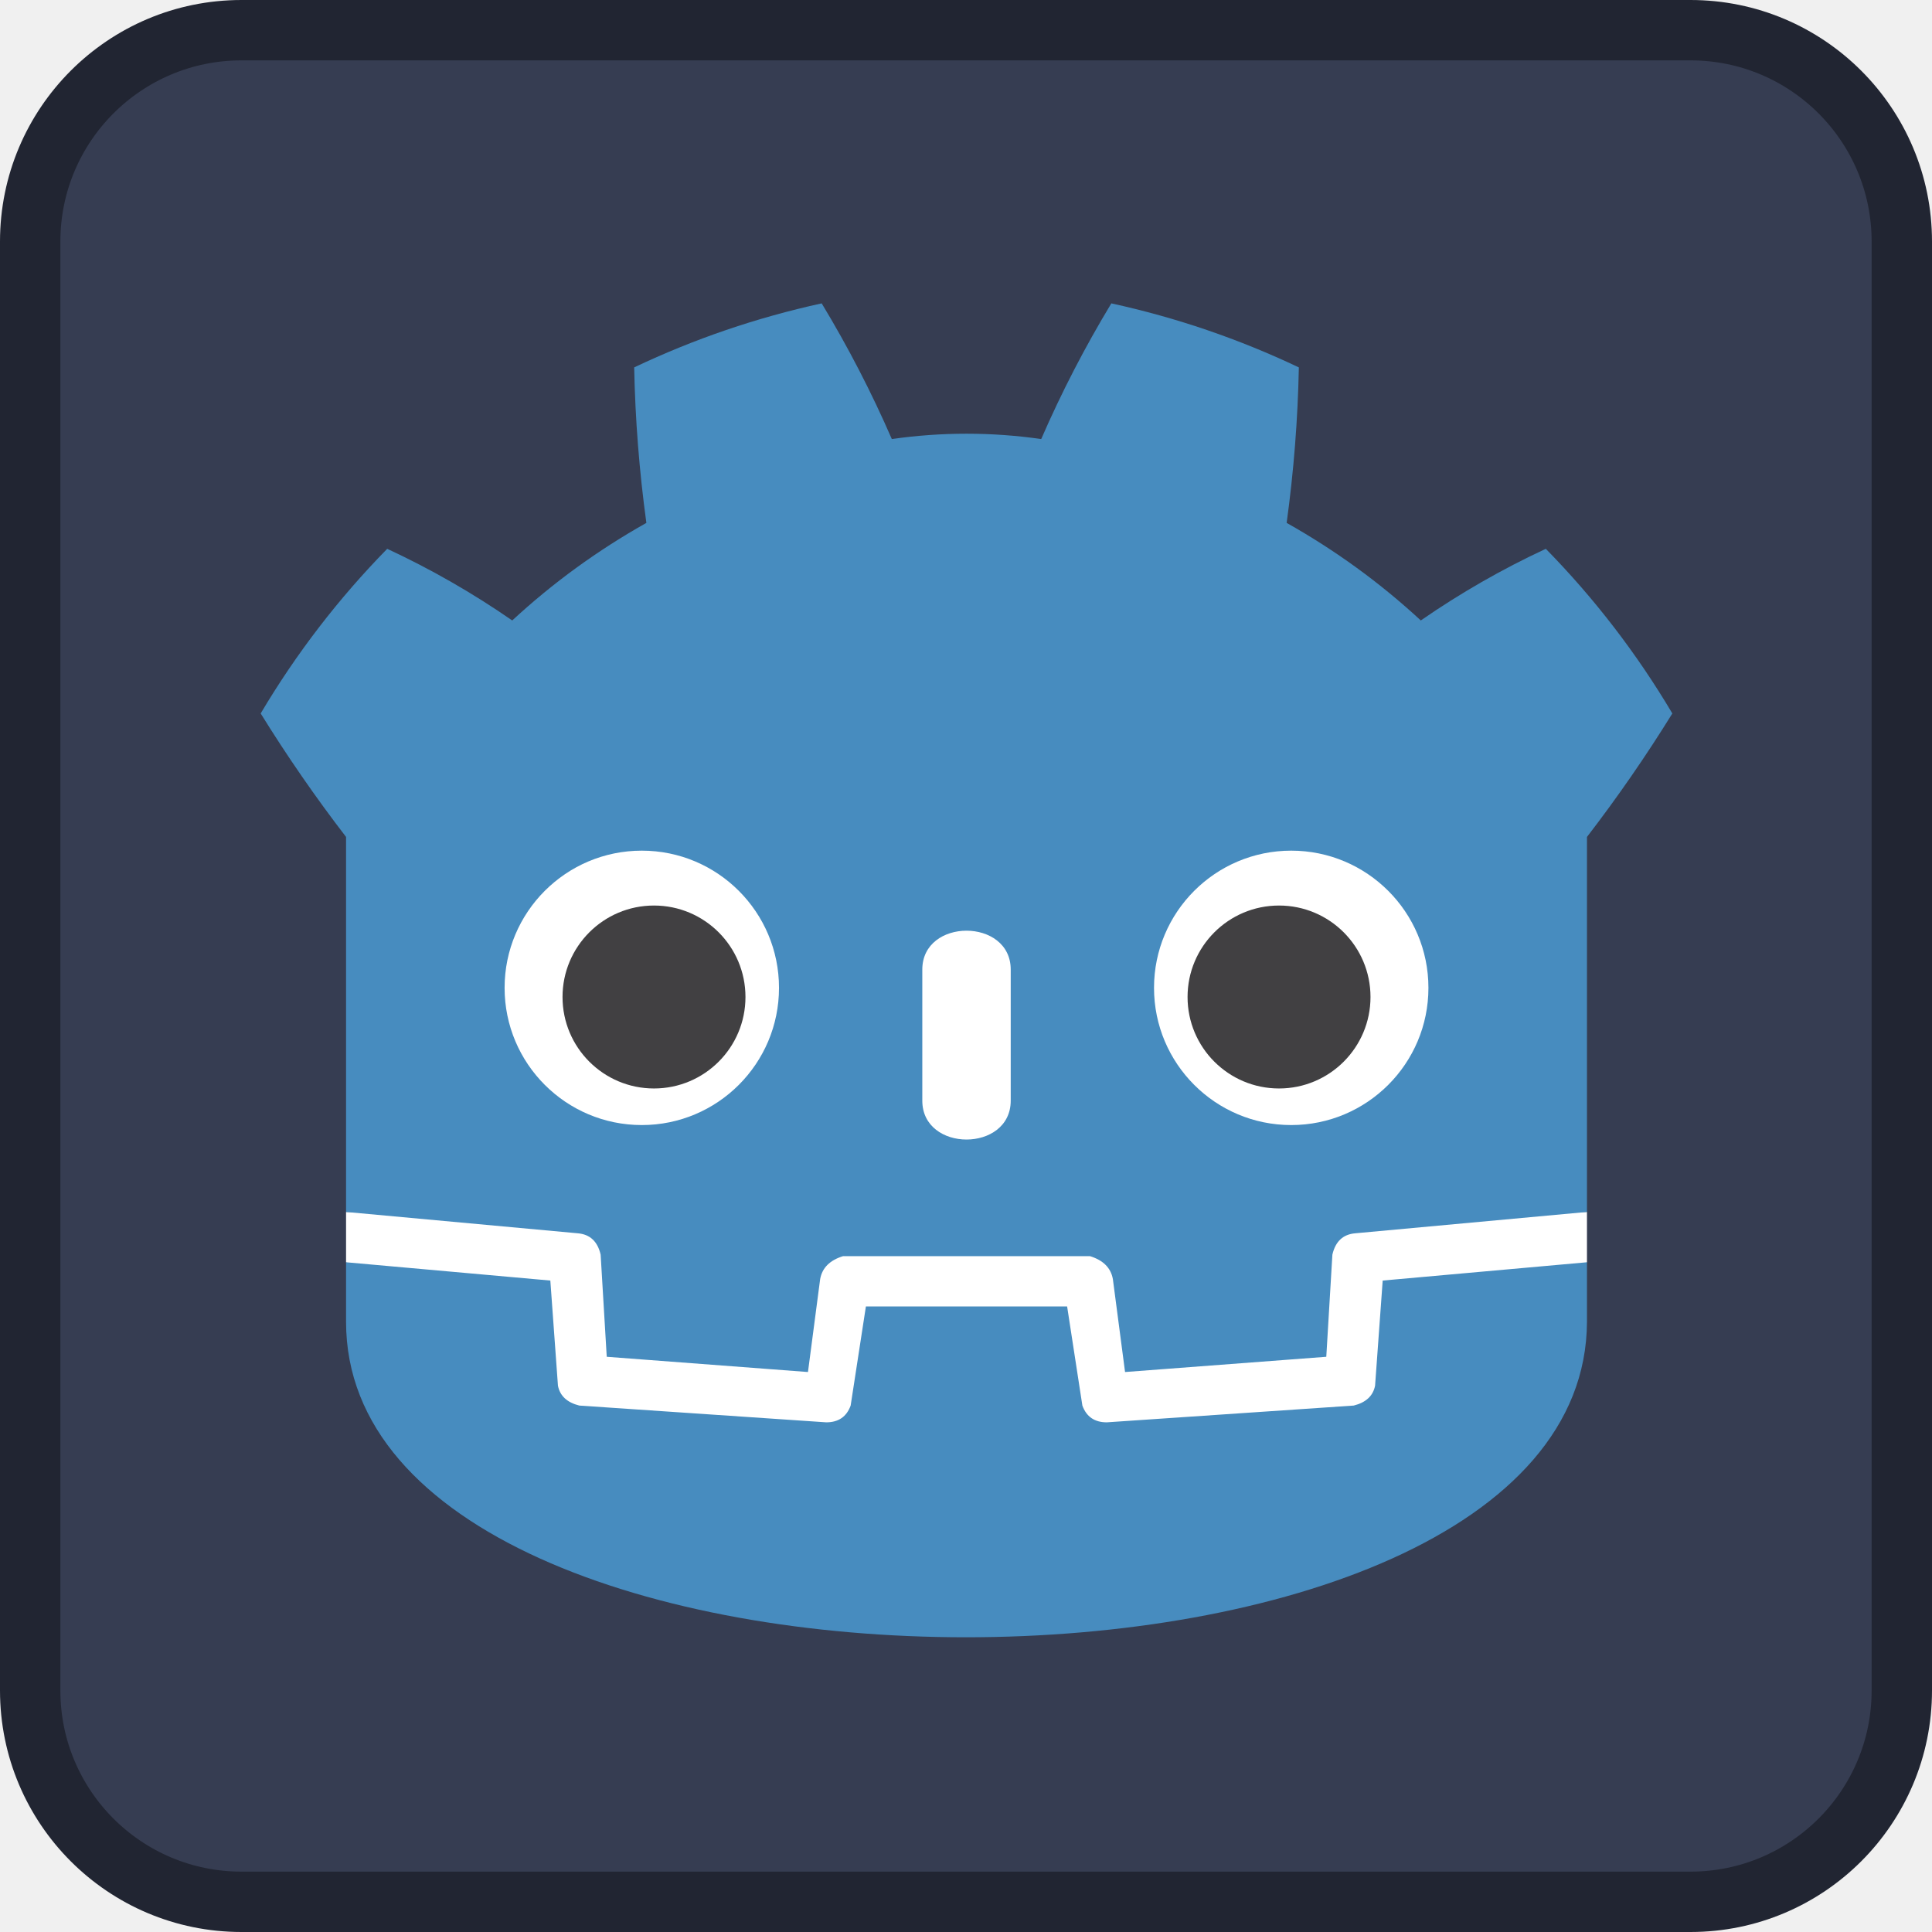
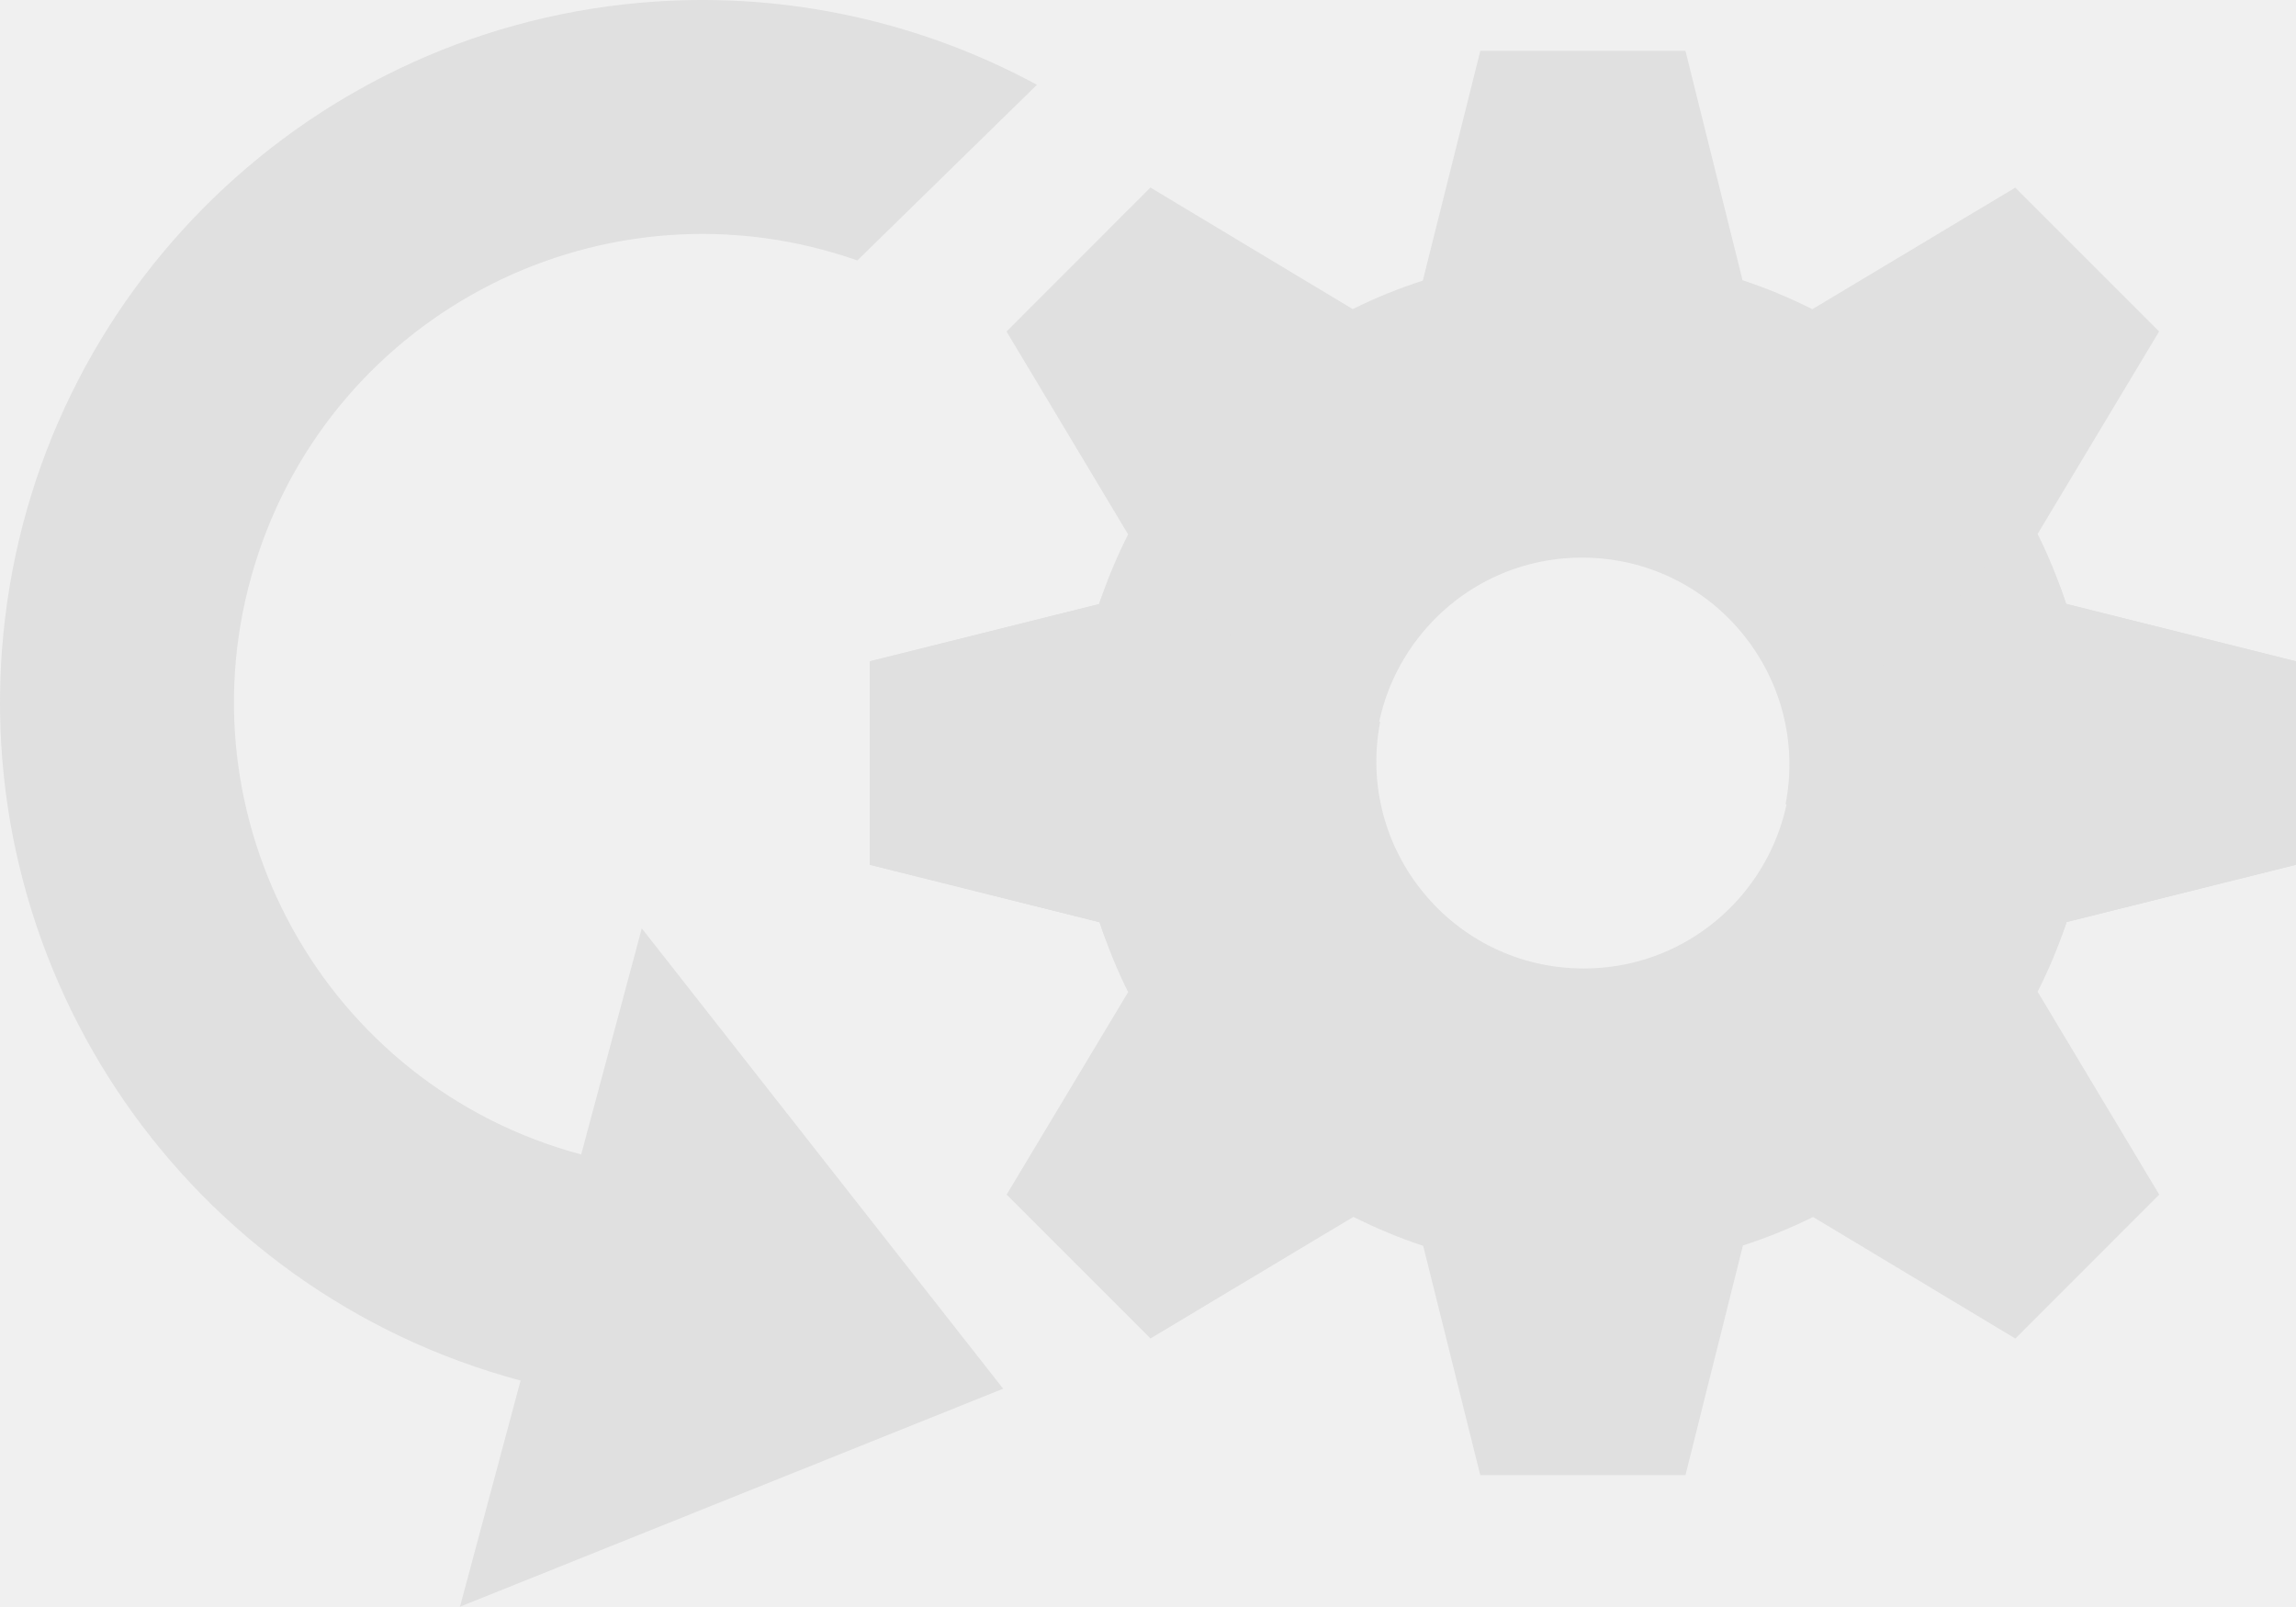
- <svg xmlns="http://www.w3.org/2000/svg" width="128" height="128">
-   <rect width="124" height="124" x="2" y="2" fill="#363d52" stroke="#212532" stroke-width="4" rx="14" />
-   <g fill="#fff" transform="translate(12.322 12.322)scale(.101)">
-     <path d="M105 673v33q407 354 814 0v-33z" />
-     <path fill="#478cbf" d="m105 673 152 14q12 1 15 14l4 67 132 10 8-61q2-11 15-15h162q13 4 15 15l8 61 132-10 4-67q3-13 15-14l152-14V427q30-39 56-81-35-59-83-108-43 20-82 47-40-37-88-64 7-51 8-102-59-28-123-42-26 43-46 89-49-7-98 0-20-46-46-89-64 14-123 42 1 51 8 102-48 27-88 64-39-27-82-47-48 49-83 108 26 42 56 81zm0 33v39c0 276 813 276 814 0v-39l-134 12-5 69q-2 10-14 13l-162 11q-12 0-16-11l-10-65H446l-10 65q-4 11-16 11l-162-11q-12-3-14-13l-5-69z" />
-     <path d="M483 600c0 34 58 34 58 0v-86c0-34-58-34-58 0z" />
-     <circle cx="725" cy="526" r="90" />
-     <circle cx="299" cy="526" r="90" />
-   </g>
-   <g fill="#414042" transform="translate(12.322 12.322)scale(.101)">
-     <circle cx="307" cy="532" r="60" />
-     <circle cx="717" cy="532" r="60" />
+ <svg xmlns="http://www.w3.org/2000/svg" width="640" height="447.913" viewBox="0 0 169.333 118.51" version="1.1" id="svg1" xml:space="preserve">
+   <defs id="defs1" />
+   <g id="layer1" transform="matrix(1.33823,0,0,1.33823,-11.95226,-34.91519)">
+     <g id="g4" transform="matrix(1.014115,0,0,1.014115,4.999484,10.67701)">
+       <g id="g6" style="display:none">
+         <path fill="#e0e0e0" d="m 84.323,17.964 -3.124,12.487 c -1.307,0.42 -2.581,0.937 -3.81,1.548 l -10.994,-6.608 -7.819,7.825 6.608,11.027 c -0.619,1.222 -1.145,2.488 -1.576,3.788 l -12.465,3.113 v 11.06 l 12.487,3.119 c 0.265,0.83 0.636,1.615 0.979,2.411 h 3.124 c 2.986,-3.782 6.758,-6.89 11.06,-8.826 -1.343,-6.95 3.981,-13.402 11.06,-13.402 7.079,0 12.403,6.452 11.06,13.402 4.422,1.879 14.267,8.826 14.267,8.826 0.354,-0.802 0.73,-1.587 1.006,-2.422 l 12.453,-3.108 V 51.143 l -12.481,-3.124 c -0.421,-1.303 -0.939,-2.573 -1.548,-3.799 l 6.603,-11.005 -7.819,-7.819 -11.027,6.608 C 101.144,31.386 99.876,30.859 98.574,30.428 L 95.472,17.964 H 84.412 Z" id="path1-76" style="fill:none;stroke:#000000;stroke-width:5.53;stroke-opacity:1" />
+         <path fill="#e0e0e0" d="m 95.471,95.378 3.124,-12.487 c 1.307,-0.42 2.581,-0.937 3.81,-1.548 l 10.994,6.608 7.819,-7.825 -6.608,-11.027 c 0.619,-1.222 1.145,-2.488 1.576,-3.788 l 12.465,-3.113 V 51.138 l -12.487,-3.119 c -0.265,-0.83 -0.636,-1.615 -0.979,-2.411 h -3.124 c -2.986,3.782 -6.758,6.89 -11.06,8.826 1.343,6.95 -3.981,13.402 -11.06,13.402 -7.079,0 -12.403,-6.452 -11.06,-13.402 -4.422,-1.879 -14.267,-8.826 -14.267,-8.826 -0.354,0.802 -0.73,1.587 -1.006,2.422 L 51.155,51.138 V 62.198 L 63.636,65.322 c 0.421,1.303 0.939,2.573 1.548,3.799 l -6.603,11.005 7.819,7.819 11.027,-6.608 c 1.224,0.618 2.492,1.145 3.793,1.576 l 3.102,12.465 h 11.06 z" id="path2-1" style="fill:none;stroke:#000000;stroke-width:5.53;stroke-opacity:1" />
+       </g>
+       <path fill="#e0e0e0" d="m 84.323,17.964 -3.124,12.487 c -1.307,0.42 -2.581,0.937 -3.81,1.548 l -10.994,-6.608 -7.819,7.825 6.608,11.027 c -0.619,1.222 -1.145,2.488 -1.576,3.788 l -12.465,3.113 v 11.06 l 12.487,3.119 c 0.265,0.83 0.636,1.615 0.979,2.411 h 3.124 c 2.986,-3.782 6.758,-6.89 11.06,-8.826 -1.343,-6.95 3.981,-13.402 11.06,-13.402 7.079,0 12.403,6.452 11.06,13.402 4.422,1.879 14.267,8.826 14.267,8.826 0.354,-0.802 0.73,-1.587 1.006,-2.422 l 12.453,-3.108 V 51.143 l -12.481,-3.124 c -0.421,-1.303 -0.939,-2.573 -1.548,-3.799 l 6.603,-11.005 -7.819,-7.819 -11.027,6.608 c -1.224,-0.618 -2.492,-1.145 -3.793,-1.576 L 95.472,17.964 H 84.412 Z" id="path1" style="display:inline;stroke-width:5.53" />
+       <path fill="#e0e0e0" d="m 95.471,95.378 3.124,-12.487 c 1.307,-0.42 2.581,-0.937 3.81,-1.548 l 10.994,6.608 7.819,-7.825 -6.608,-11.027 c 0.619,-1.222 1.145,-2.488 1.576,-3.788 l 12.465,-3.113 V 51.138 l -12.487,-3.119 c -0.265,-0.83 -0.636,-1.615 -0.979,-2.411 h -3.124 c -2.986,3.782 -6.758,6.89 -11.06,8.826 1.343,6.95 -3.981,13.402 -11.06,13.402 -7.079,0 -12.403,-6.452 -11.06,-13.402 -4.422,-1.879 -14.267,-8.826 -14.267,-8.826 -0.354,0.802 -0.73,1.587 -1.006,2.422 L 51.155,51.138 V 62.198 L 63.636,65.322 c 0.421,1.303 0.939,2.573 1.548,3.799 l -6.603,11.005 7.819,7.819 11.027,-6.608 c 1.224,0.618 2.492,1.145 3.793,1.576 l 3.102,12.465 h 11.06 z" id="path2" style="display:inline;stroke-width:5.53" />
+     </g>
+     <path id="path1-7" style="fill:#e0e0e0;fill-opacity:1;stroke-width:6.451" d="M 45.079,26.175 C 26.183,27.428 10.967,42.17 9.118,61.018 7.269,79.865 19.329,97.283 37.621,102.185 L 34.282,114.648 64.217,102.633 44.301,77.26 40.961,89.722 C 26.824,85.936 18.663,71.164 22.982,57.181 27.301,43.198 42.372,35.602 56.181,40.447 l 9.898,-9.683 C 59.652,27.283 52.372,25.692 45.079,26.175 Z" />
  </g>
</svg>
